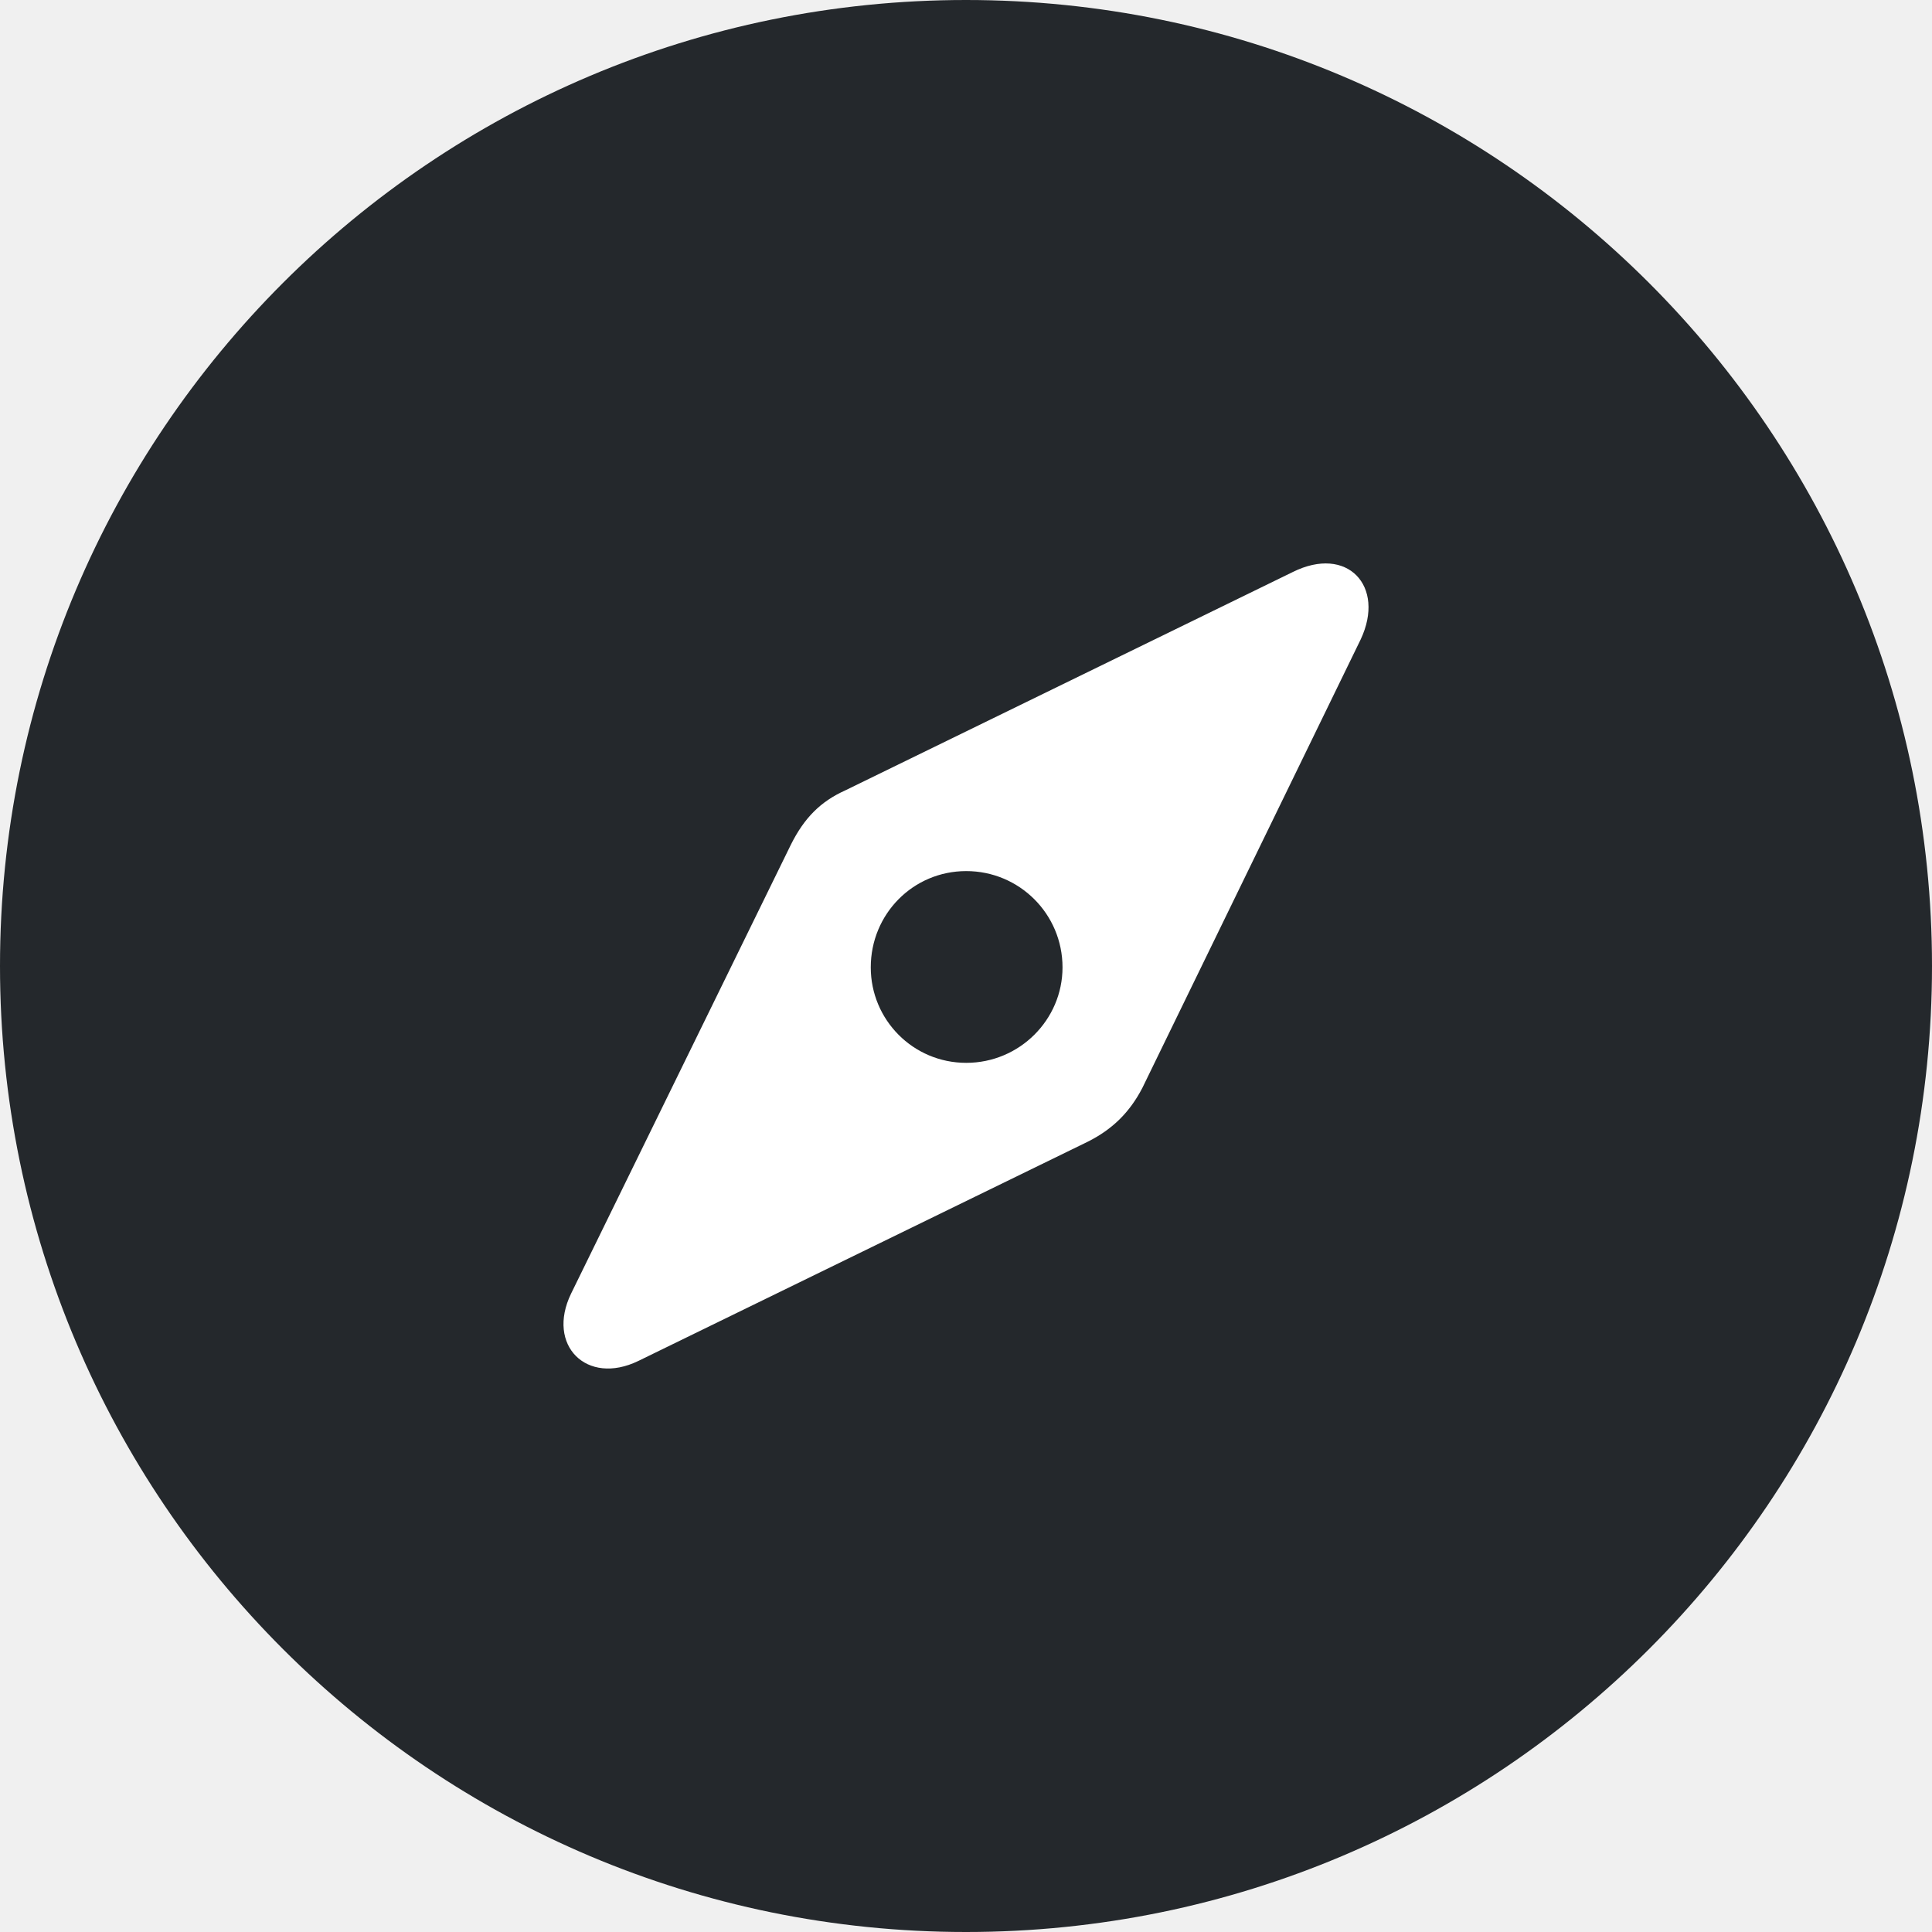
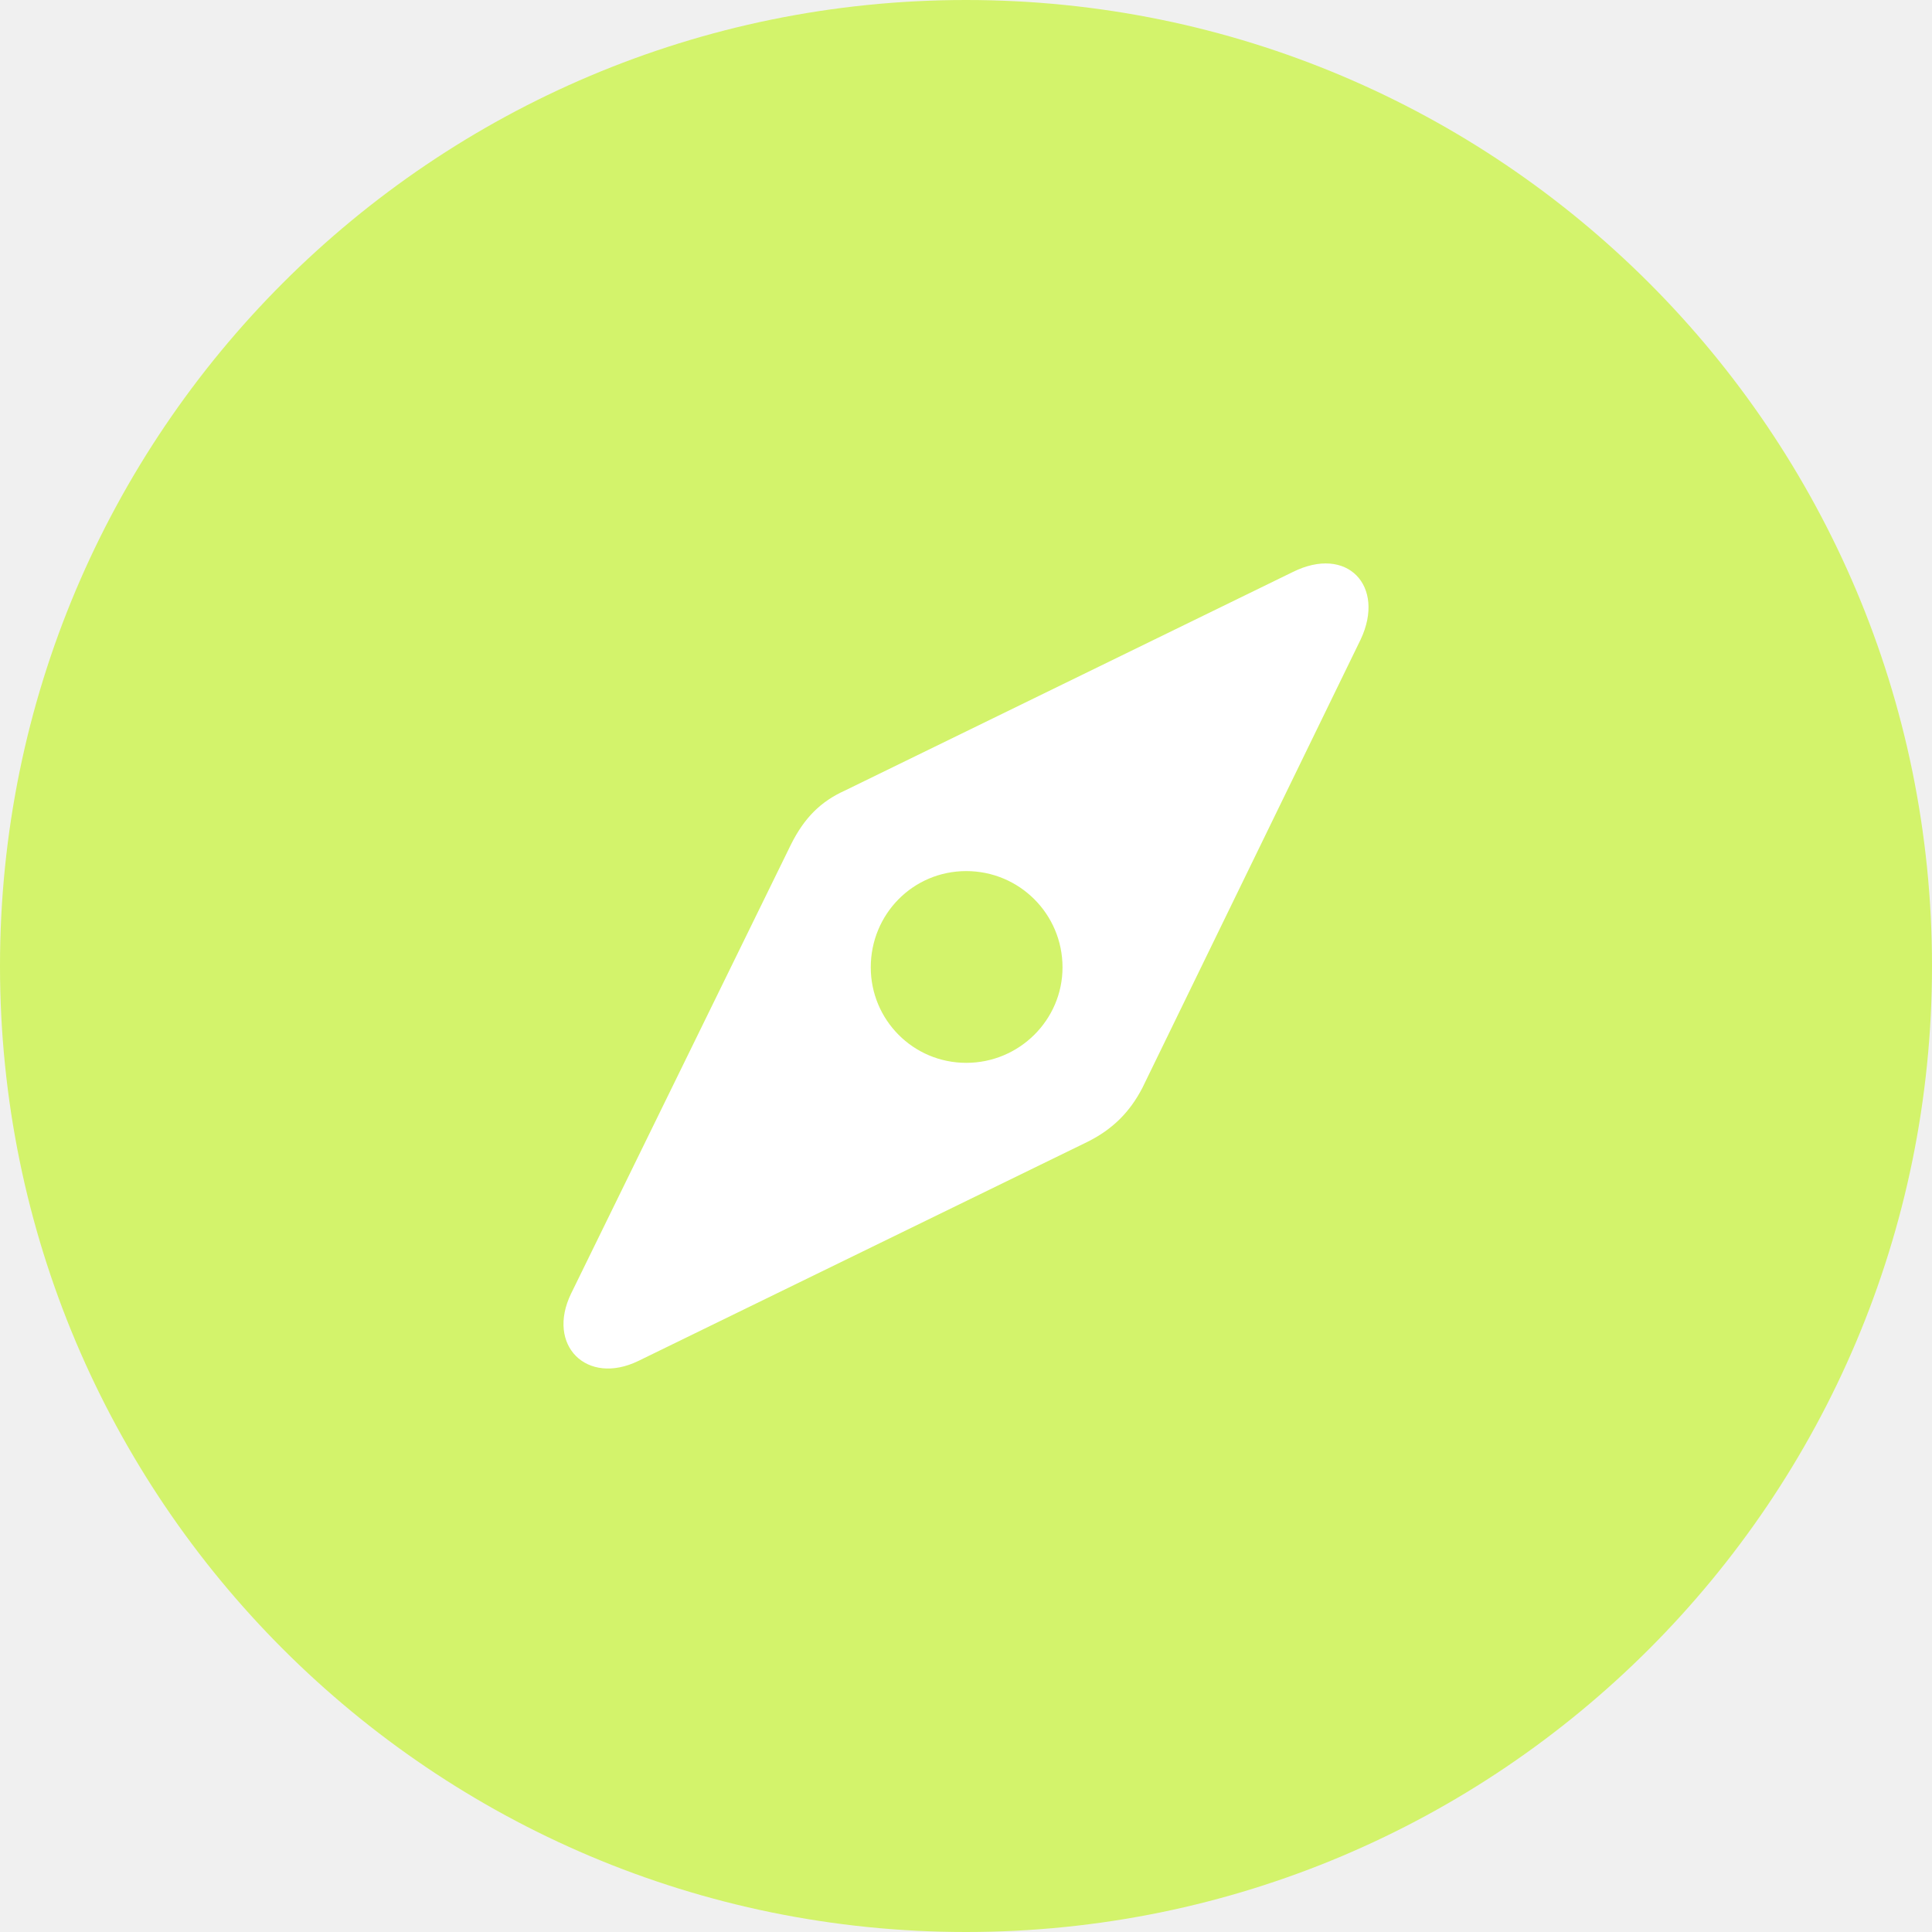
<svg xmlns="http://www.w3.org/2000/svg" width="24" height="24" viewBox="0 0 24 24" fill="none">
-   <rect width="24" height="24" rx="12" fill="#24282C" />
+   <rect width="24" height="24" rx="12" fill="#D3F36B" />
  <path d="M7.93 16.906L13.51 14.184C13.821 14.029 14.035 13.815 14.191 13.514L16.903 7.943C17.214 7.282 16.738 6.767 16.057 7.107L10.497 9.82C10.195 9.956 9.991 10.16 9.826 10.49L7.094 16.07C6.783 16.712 7.289 17.217 7.93 16.906ZM12.003 13.203C11.342 13.203 10.817 12.668 10.817 12.017C10.817 11.355 11.342 10.821 12.003 10.821C12.664 10.821 13.199 11.355 13.199 12.017C13.199 12.668 12.664 13.203 12.003 13.203Z" fill="white" />
</svg>
